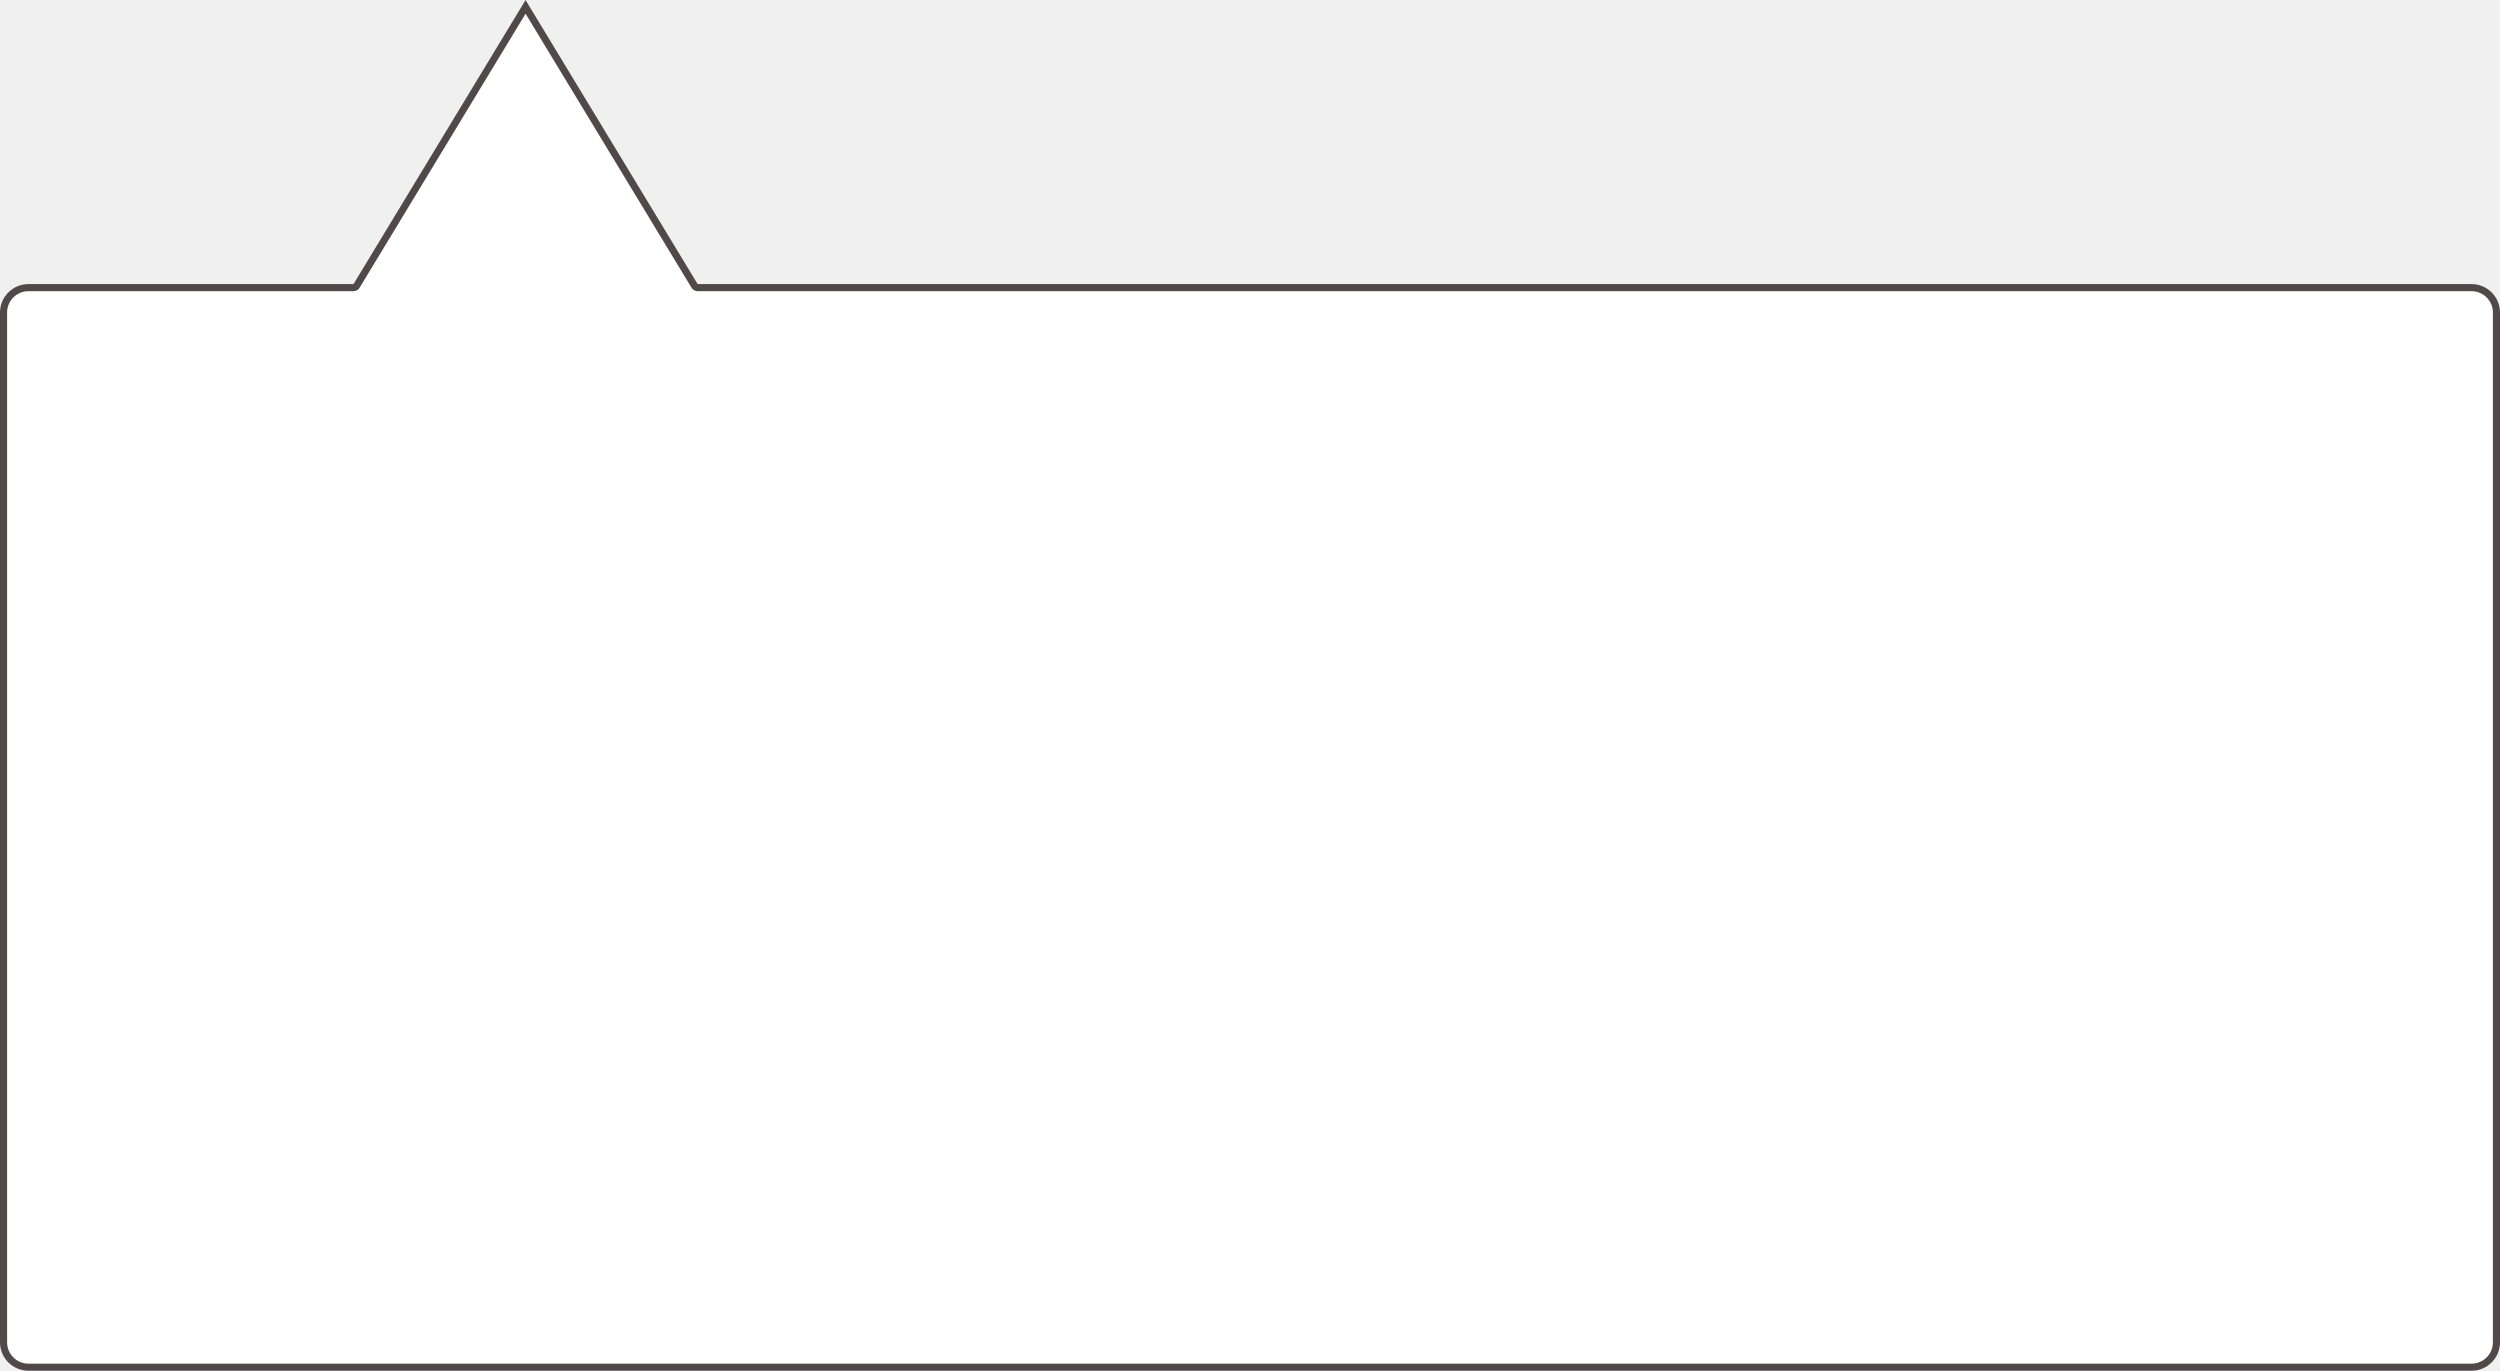
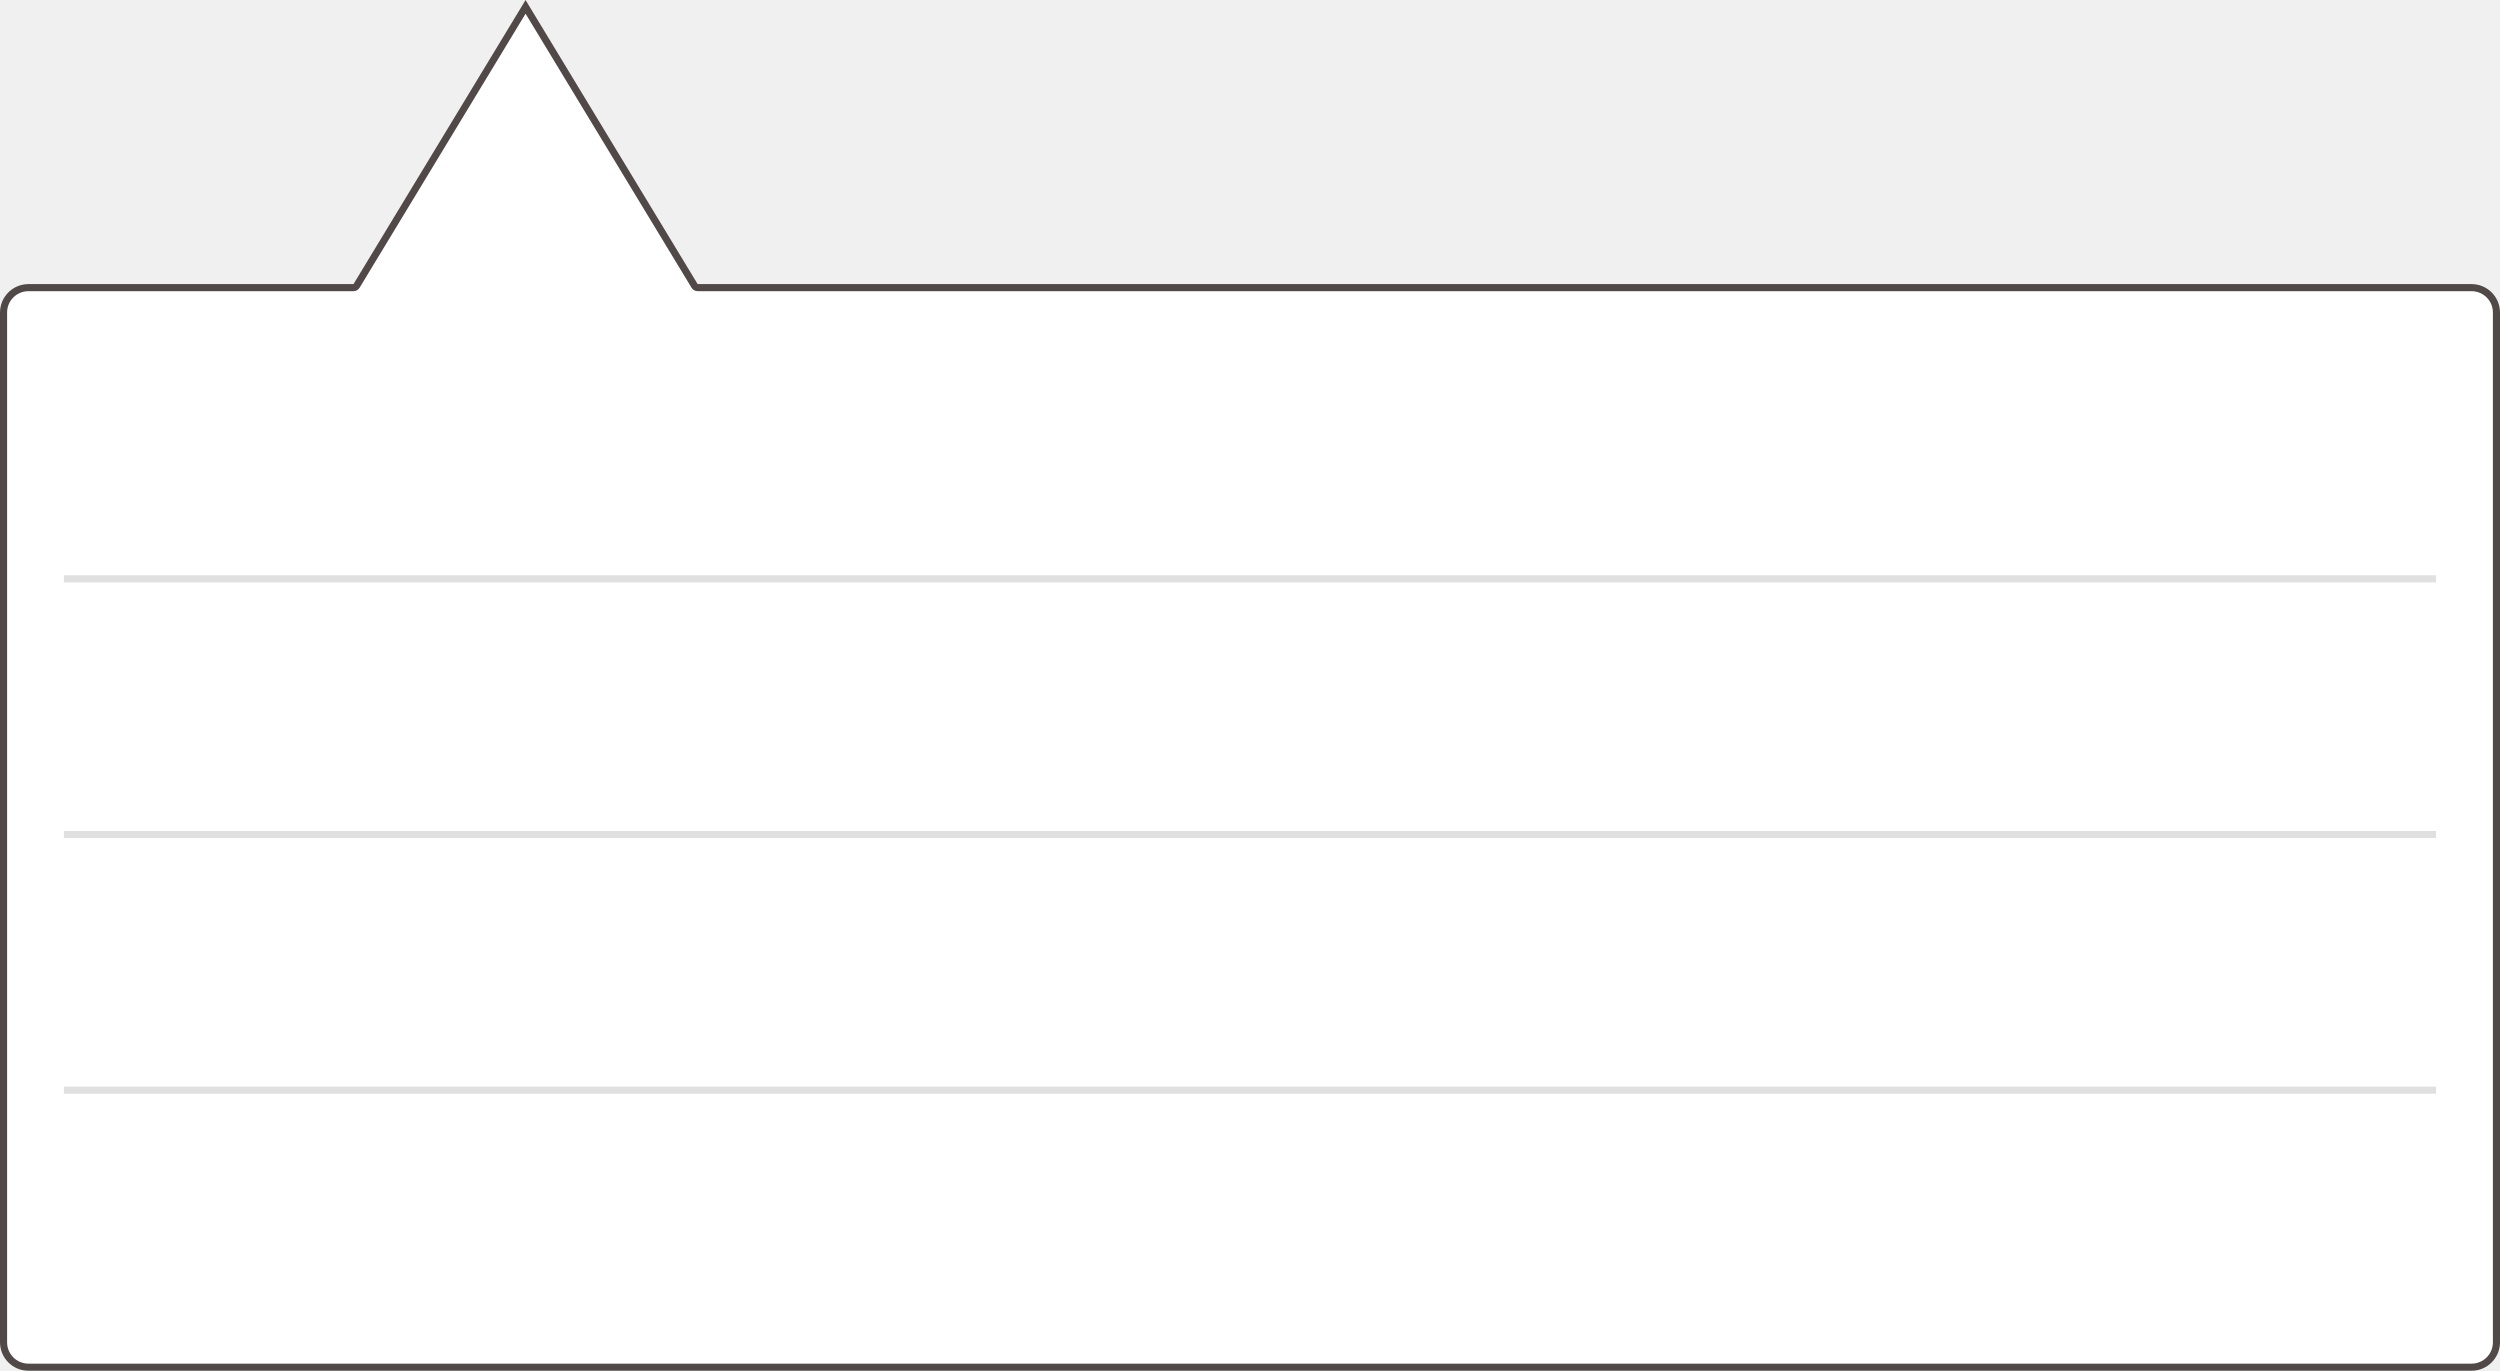
<svg xmlns="http://www.w3.org/2000/svg" width="352" height="193" viewBox="0 0 352 193" fill="none">
-   <mask id="path-1-inside-1_307_2376" fill="white">
+   <mask id="path-1-inside-1_786_25" fill="white">
    <path fill-rule="evenodd" clip-rule="evenodd" d="M98.23 40L74 0L49.77 40H4C1.791 40 0 41.791 0 44V189C0 191.209 1.791 193 4 193H348C350.209 193 352 191.209 352 189V44C352 41.791 350.209 40 348 40H98.23Z" />
  </mask>
  <path fill-rule="evenodd" clip-rule="evenodd" d="M98.23 40L74 0L49.77 40H4C1.791 40 0 41.791 0 44V189C0 191.209 1.791 193 4 193H348C350.209 193 352 191.209 352 189V44C352 41.791 350.209 40 348 40H98.23Z" fill="white" />
-   <path d="M74 0L74.855 -0.518C74.674 -0.817 74.35 -1 74 -1C73.65 -1 73.326 -0.817 73.145 -0.518L74 0ZM98.23 40L97.374 40.518C97.556 40.817 97.88 41 98.23 41V40ZM49.77 40V41C50.12 41 50.444 40.817 50.626 40.518L49.77 40ZM73.145 0.518L97.374 40.518L99.085 39.482L74.855 -0.518L73.145 0.518ZM50.626 40.518L74.855 0.518L73.145 -0.518L48.915 39.482L50.626 40.518ZM4 41H49.77V39H4V41ZM1 44C1 42.343 2.343 41 4 41V39C1.239 39 -1 41.239 -1 44H1ZM1 189V44H-1V189H1ZM4 192C2.343 192 1 190.657 1 189H-1C-1 191.761 1.239 194 4 194V192ZM348 192H4V194H348V192ZM351 189C351 190.657 349.657 192 348 192V194C350.761 194 353 191.761 353 189H351ZM351 44V189H353V44H351ZM348 41C349.657 41 351 42.343 351 44H353C353 41.239 350.761 39 348 39V41ZM98.23 41H348V39H98.23V41Z" fill="#514848" mask="url(#path-1-inside-1_307_2376)" />
+   <path d="M74 0L74.855 -0.518C74.674 -0.817 74.35 -1 74 -1C73.65 -1 73.326 -0.817 73.145 -0.518L74 0ZM98.23 40L97.374 40.518C97.556 40.817 97.88 41 98.23 41V40ZM49.77 40V41C50.12 41 50.444 40.817 50.626 40.518L49.77 40ZM73.145 0.518L97.374 40.518L99.085 39.482L74.855 -0.518L73.145 0.518ZM50.626 40.518L74.855 0.518L73.145 -0.518L48.915 39.482L50.626 40.518ZM4 41H49.77V39H4V41ZM1 44C1 42.343 2.343 41 4 41V39C1.239 39 -1 41.239 -1 44H1ZM1 189V44H-1V189H1ZM4 192C2.343 192 1 190.657 1 189H-1C-1 191.761 1.239 194 4 194V192ZM348 192H4V194H348V192ZM351 189C351 190.657 349.657 192 348 192V194C350.761 194 353 191.761 353 189H351ZM351 44V189H353V44H351ZM348 41C349.657 41 351 42.343 351 44H353C353 41.239 350.761 39 348 39V41ZM98.23 41H348V39H98.23V41Z" fill="#514848" mask="url(#path-1-inside-1_786_25)" />
+   <line x1="9" y1="81.5" x2="343" y2="81.5" stroke="#E0E0E0" />
+   <line x1="9" y1="117.5" x2="343" y2="117.5" stroke="#E0E0E0" />
+   <line x1="9" y1="153.5" x2="343" y2="153.5" stroke="#E0E0E0" />
</svg>
